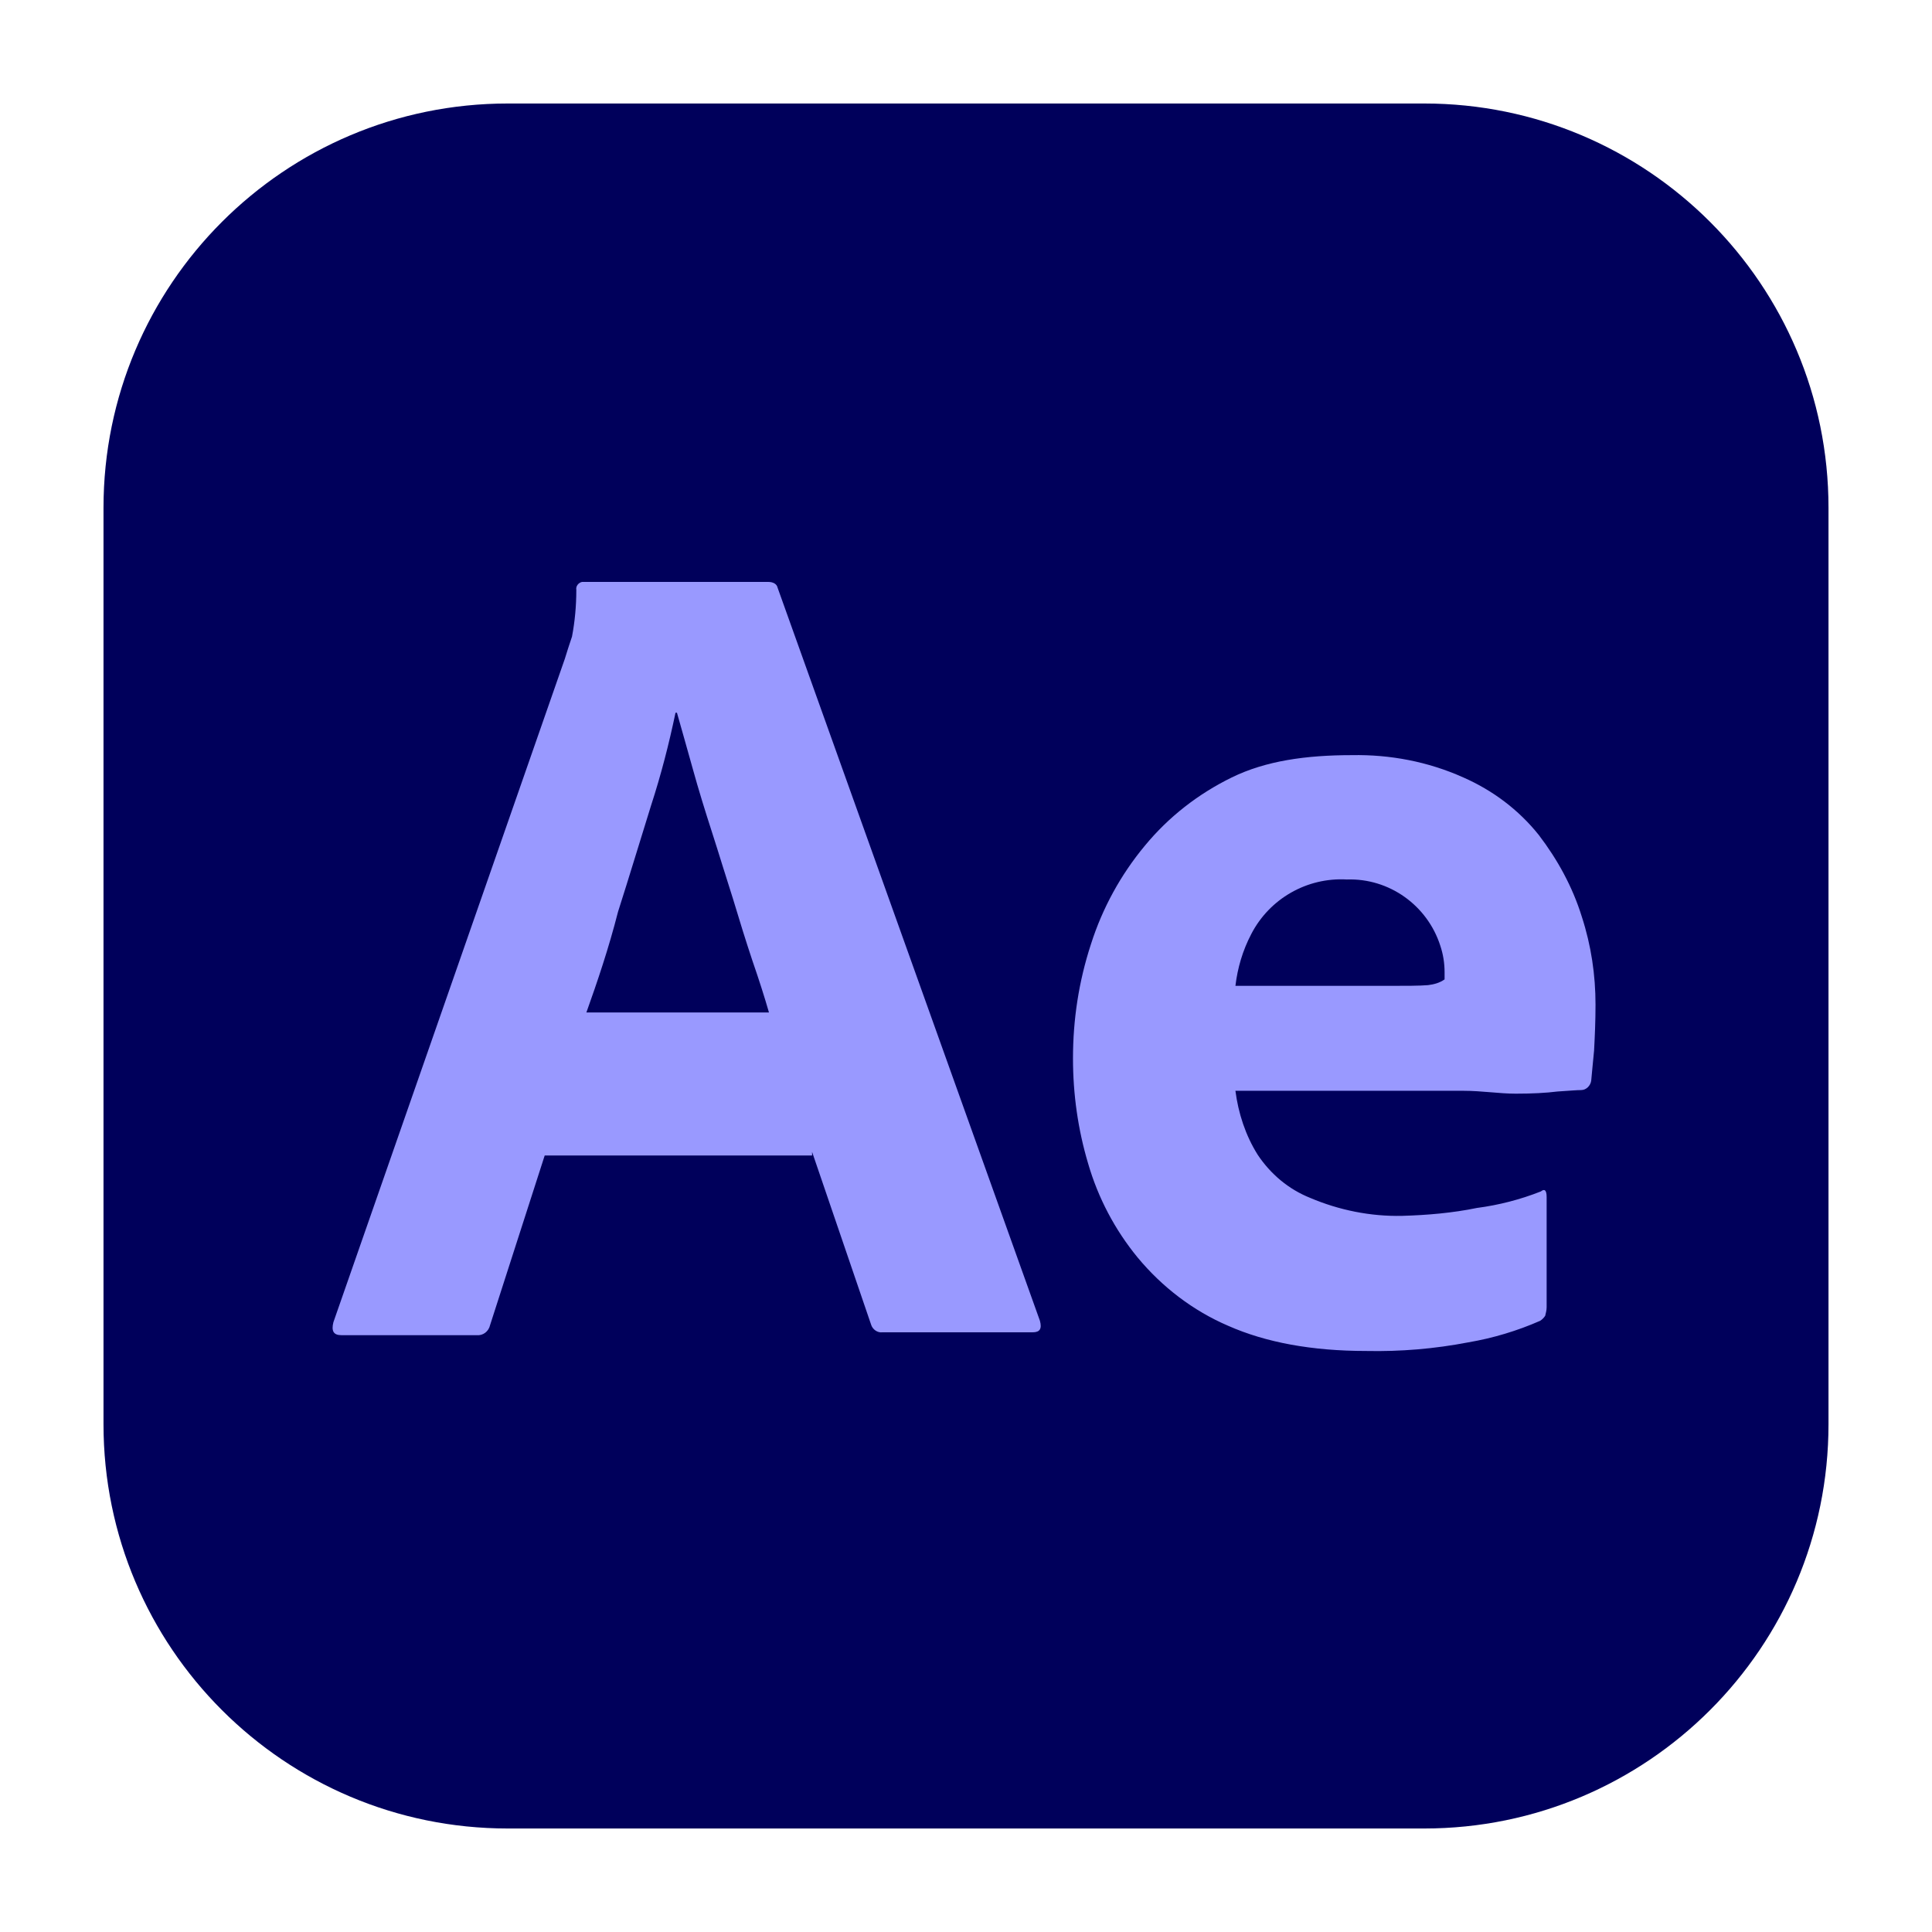
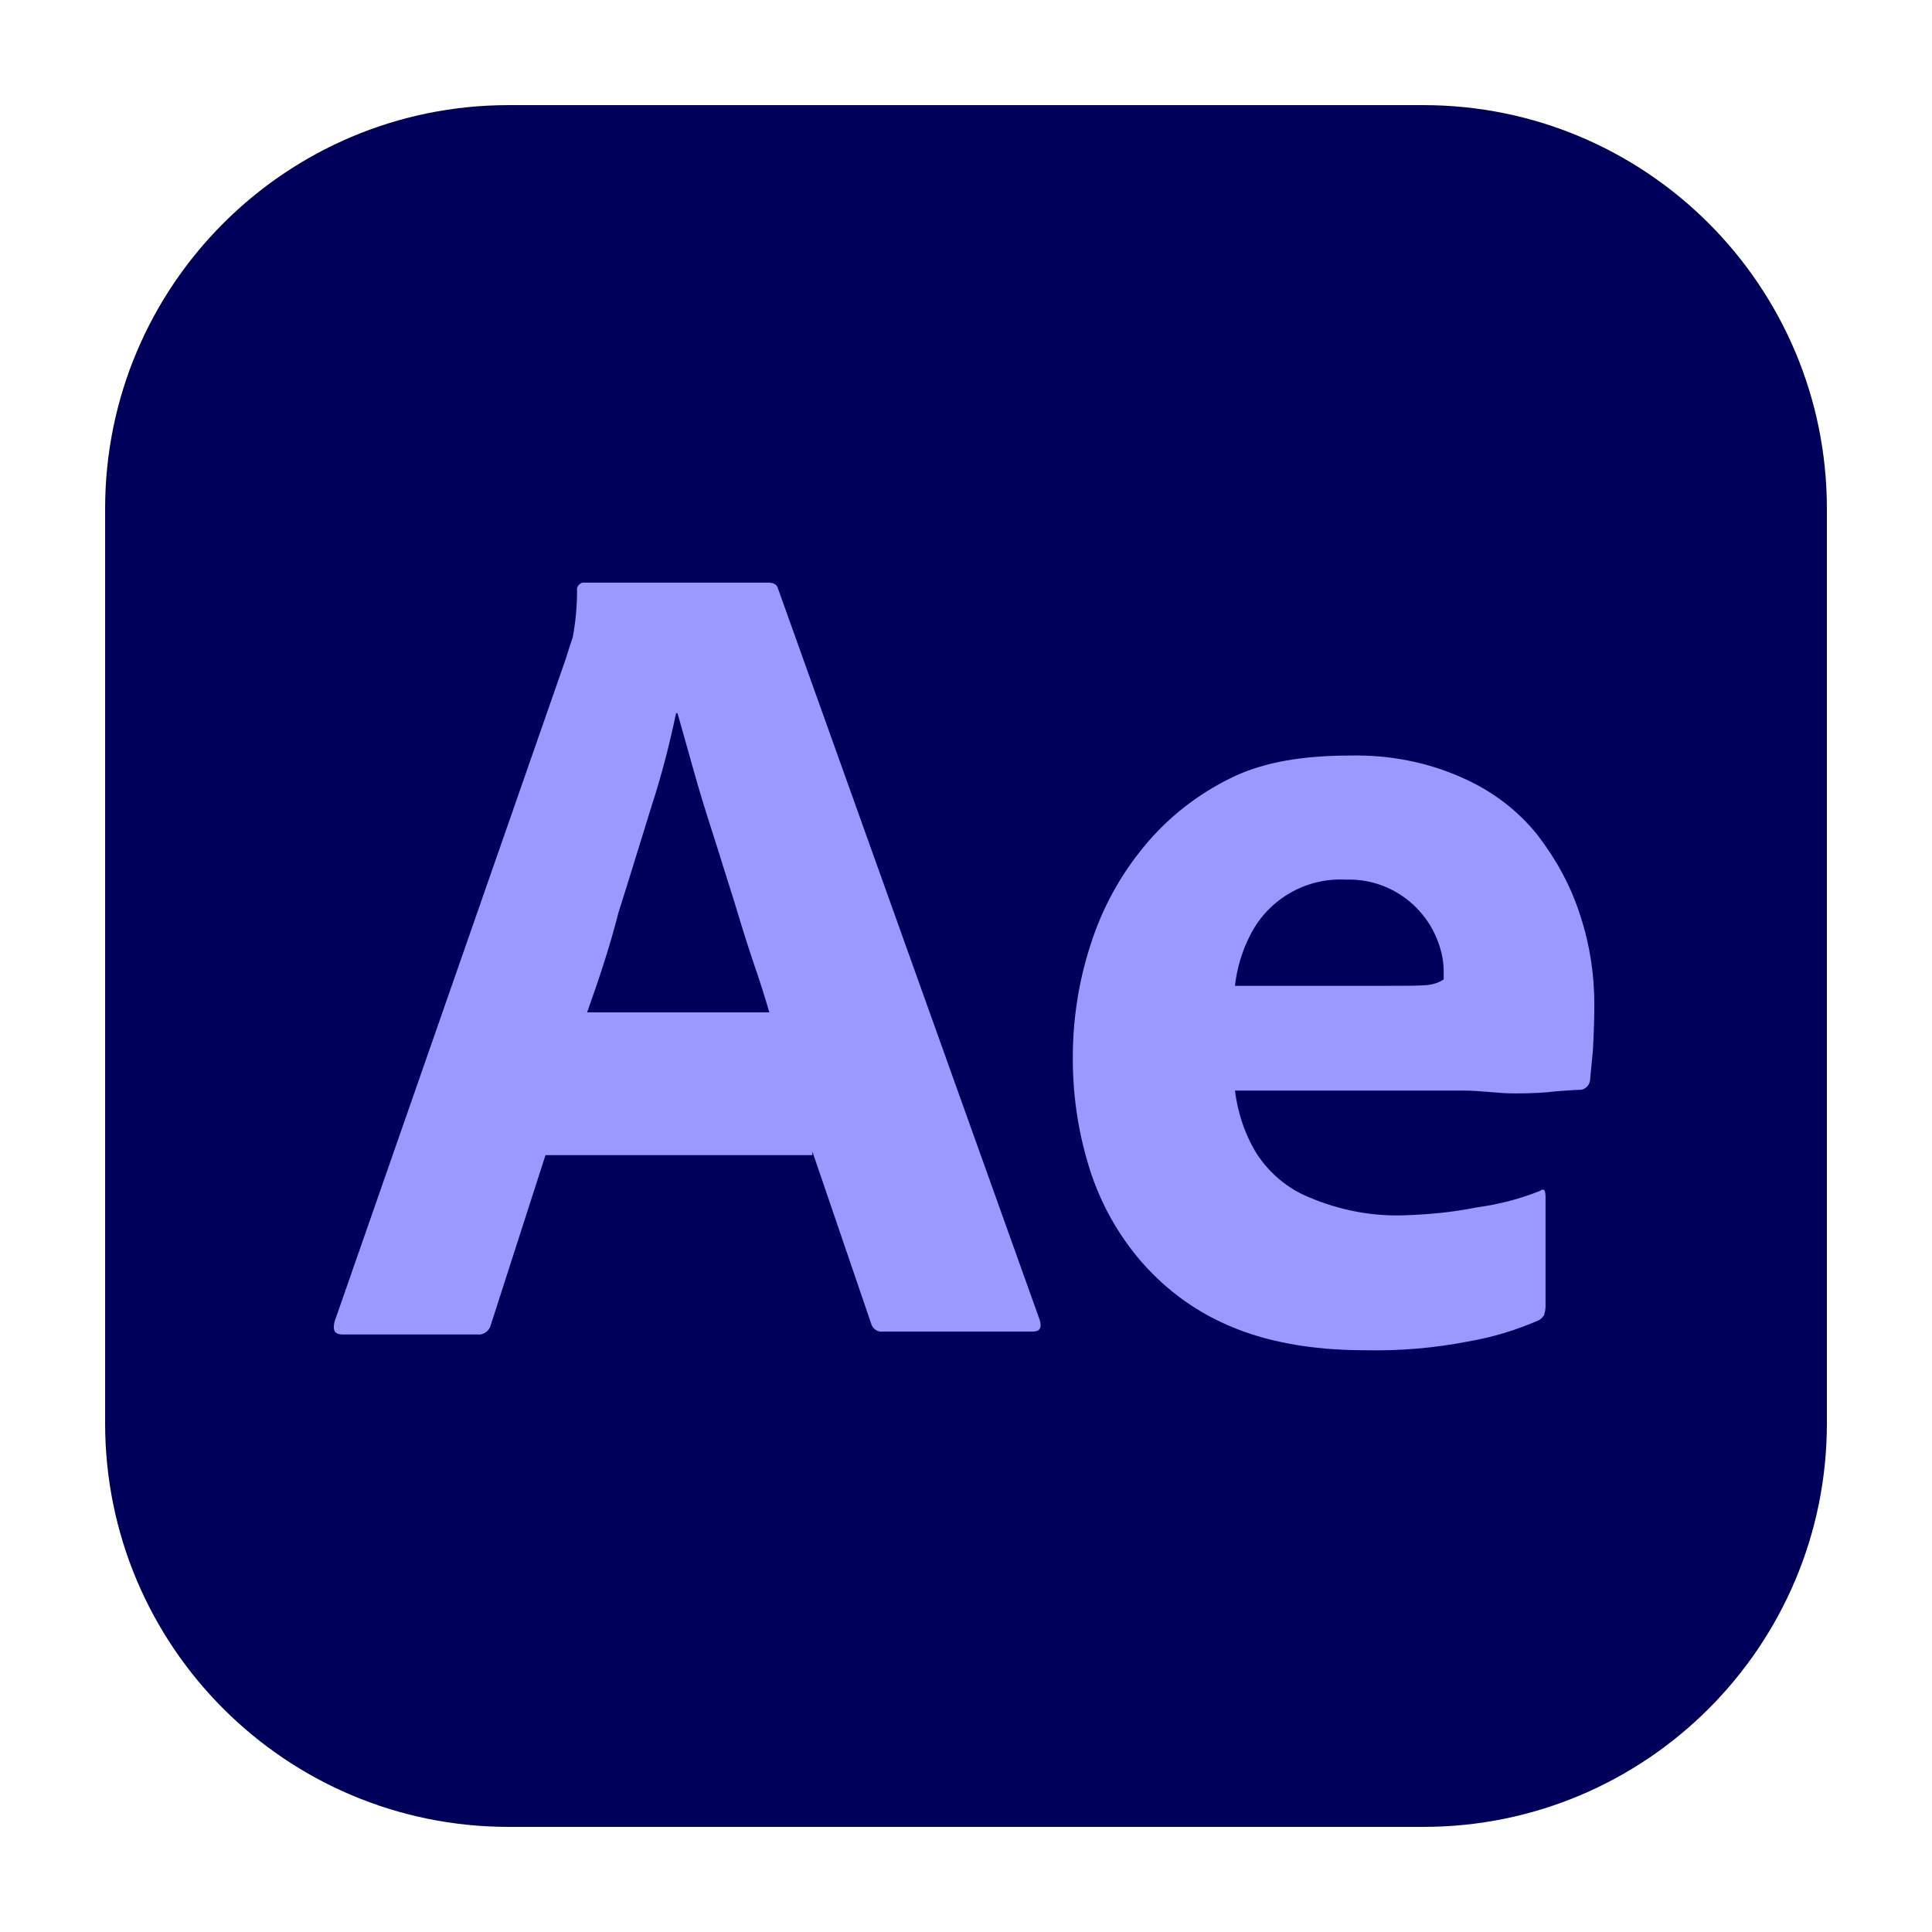
- <svg xmlns="http://www.w3.org/2000/svg" viewBox="-15.36 -15.36 286.72 286.72">
+ <svg xmlns="http://www.w3.org/2000/svg" viewBox="-15.629 -15.629 287.258 287.258">
  <g fill="none">
    <rect width="256" height="256" fill="#00005b" rx="60" />
    <path fill="#99f" d="M105.157 156.12h-39.68l-8.107 25.173c-.213.96-1.066 1.6-2.026 1.494H35.29c-1.173 0-1.493-.64-1.173-1.92l34.347-98.454c.32-1.066.64-2.026 1.066-3.306c.427-2.24.64-4.587.64-6.934c-.106-.533.32-1.066.853-1.173H98.65c.747 0 1.28.32 1.387.853l38.933 108.8c.32 1.174 0 1.707-1.066 1.707H115.61c-.746.107-1.493-.427-1.706-1.173l-8.747-25.6zm-33.493-21.227h27.093c-.64-2.24-1.494-4.906-2.454-7.68c-.96-2.88-1.92-5.973-2.88-9.173c-1.066-3.307-2.026-6.507-3.093-9.813s-2.026-6.4-2.88-9.494c-.853-2.986-1.6-5.76-2.347-8.32h-.213c-.96 4.587-2.133 9.174-3.627 13.76c-1.6 5.12-3.2 10.454-4.906 15.787c-1.387 5.44-3.094 10.453-4.693 14.933m130.133 11.627h-33.813c.426 3.307 1.493 6.613 3.306 9.493c1.92 2.88 4.587 5.12 7.787 6.4c4.267 1.814 8.96 2.774 13.653 2.667c3.734-.107 7.467-.427 11.094-1.173a40 40 0 0 0 9.493-2.454c.533-.426.853-.213.853.854v16.32c0 .426-.106.853-.213 1.28c-.213.32-.427.533-.747.746a45.6 45.6 0 0 1-10.666 3.2a72 72 0 0 1-15.147 1.28c-8.107 0-14.933-1.28-20.48-3.733c-5.227-2.24-9.813-5.76-13.44-10.133a39.15 39.15 0 0 1-7.36-13.974c-1.493-5.013-2.24-10.24-2.24-15.573c0-5.76.853-11.413 2.667-16.96a43.5 43.5 0 0 1 8-14.613c3.52-4.267 7.893-7.68 12.906-10.134c5.014-2.453 10.987-3.306 17.814-3.306c5.653-.107 11.306.96 16.533 3.306c4.373 1.92 8.213 4.8 11.2 8.534c2.773 3.626 5.013 7.68 6.4 12.16c1.387 4.266 2.027 8.64 2.027 13.013c0 2.56-.107 4.8-.214 6.827c-.213 2.026-.32 3.52-.426 4.48c-.107.746-.747 1.386-1.494 1.386c-.64 0-1.813.107-3.52.214c-1.706.213-3.733.32-6.186.32c-2.454 0-5.014-.427-7.787-.427m-33.813-15.573h22.506c2.774 0 4.8 0 6.08-.107c.854-.107 1.707-.32 2.454-.853v-1.067a12.3 12.3 0 0 0-.64-3.947c-1.92-5.973-7.574-10.026-13.867-9.813a15.02 15.02 0 0 0-14.187 8.107c-1.28 2.453-2.026 5.013-2.346 7.68" />
  </g>
</svg>
